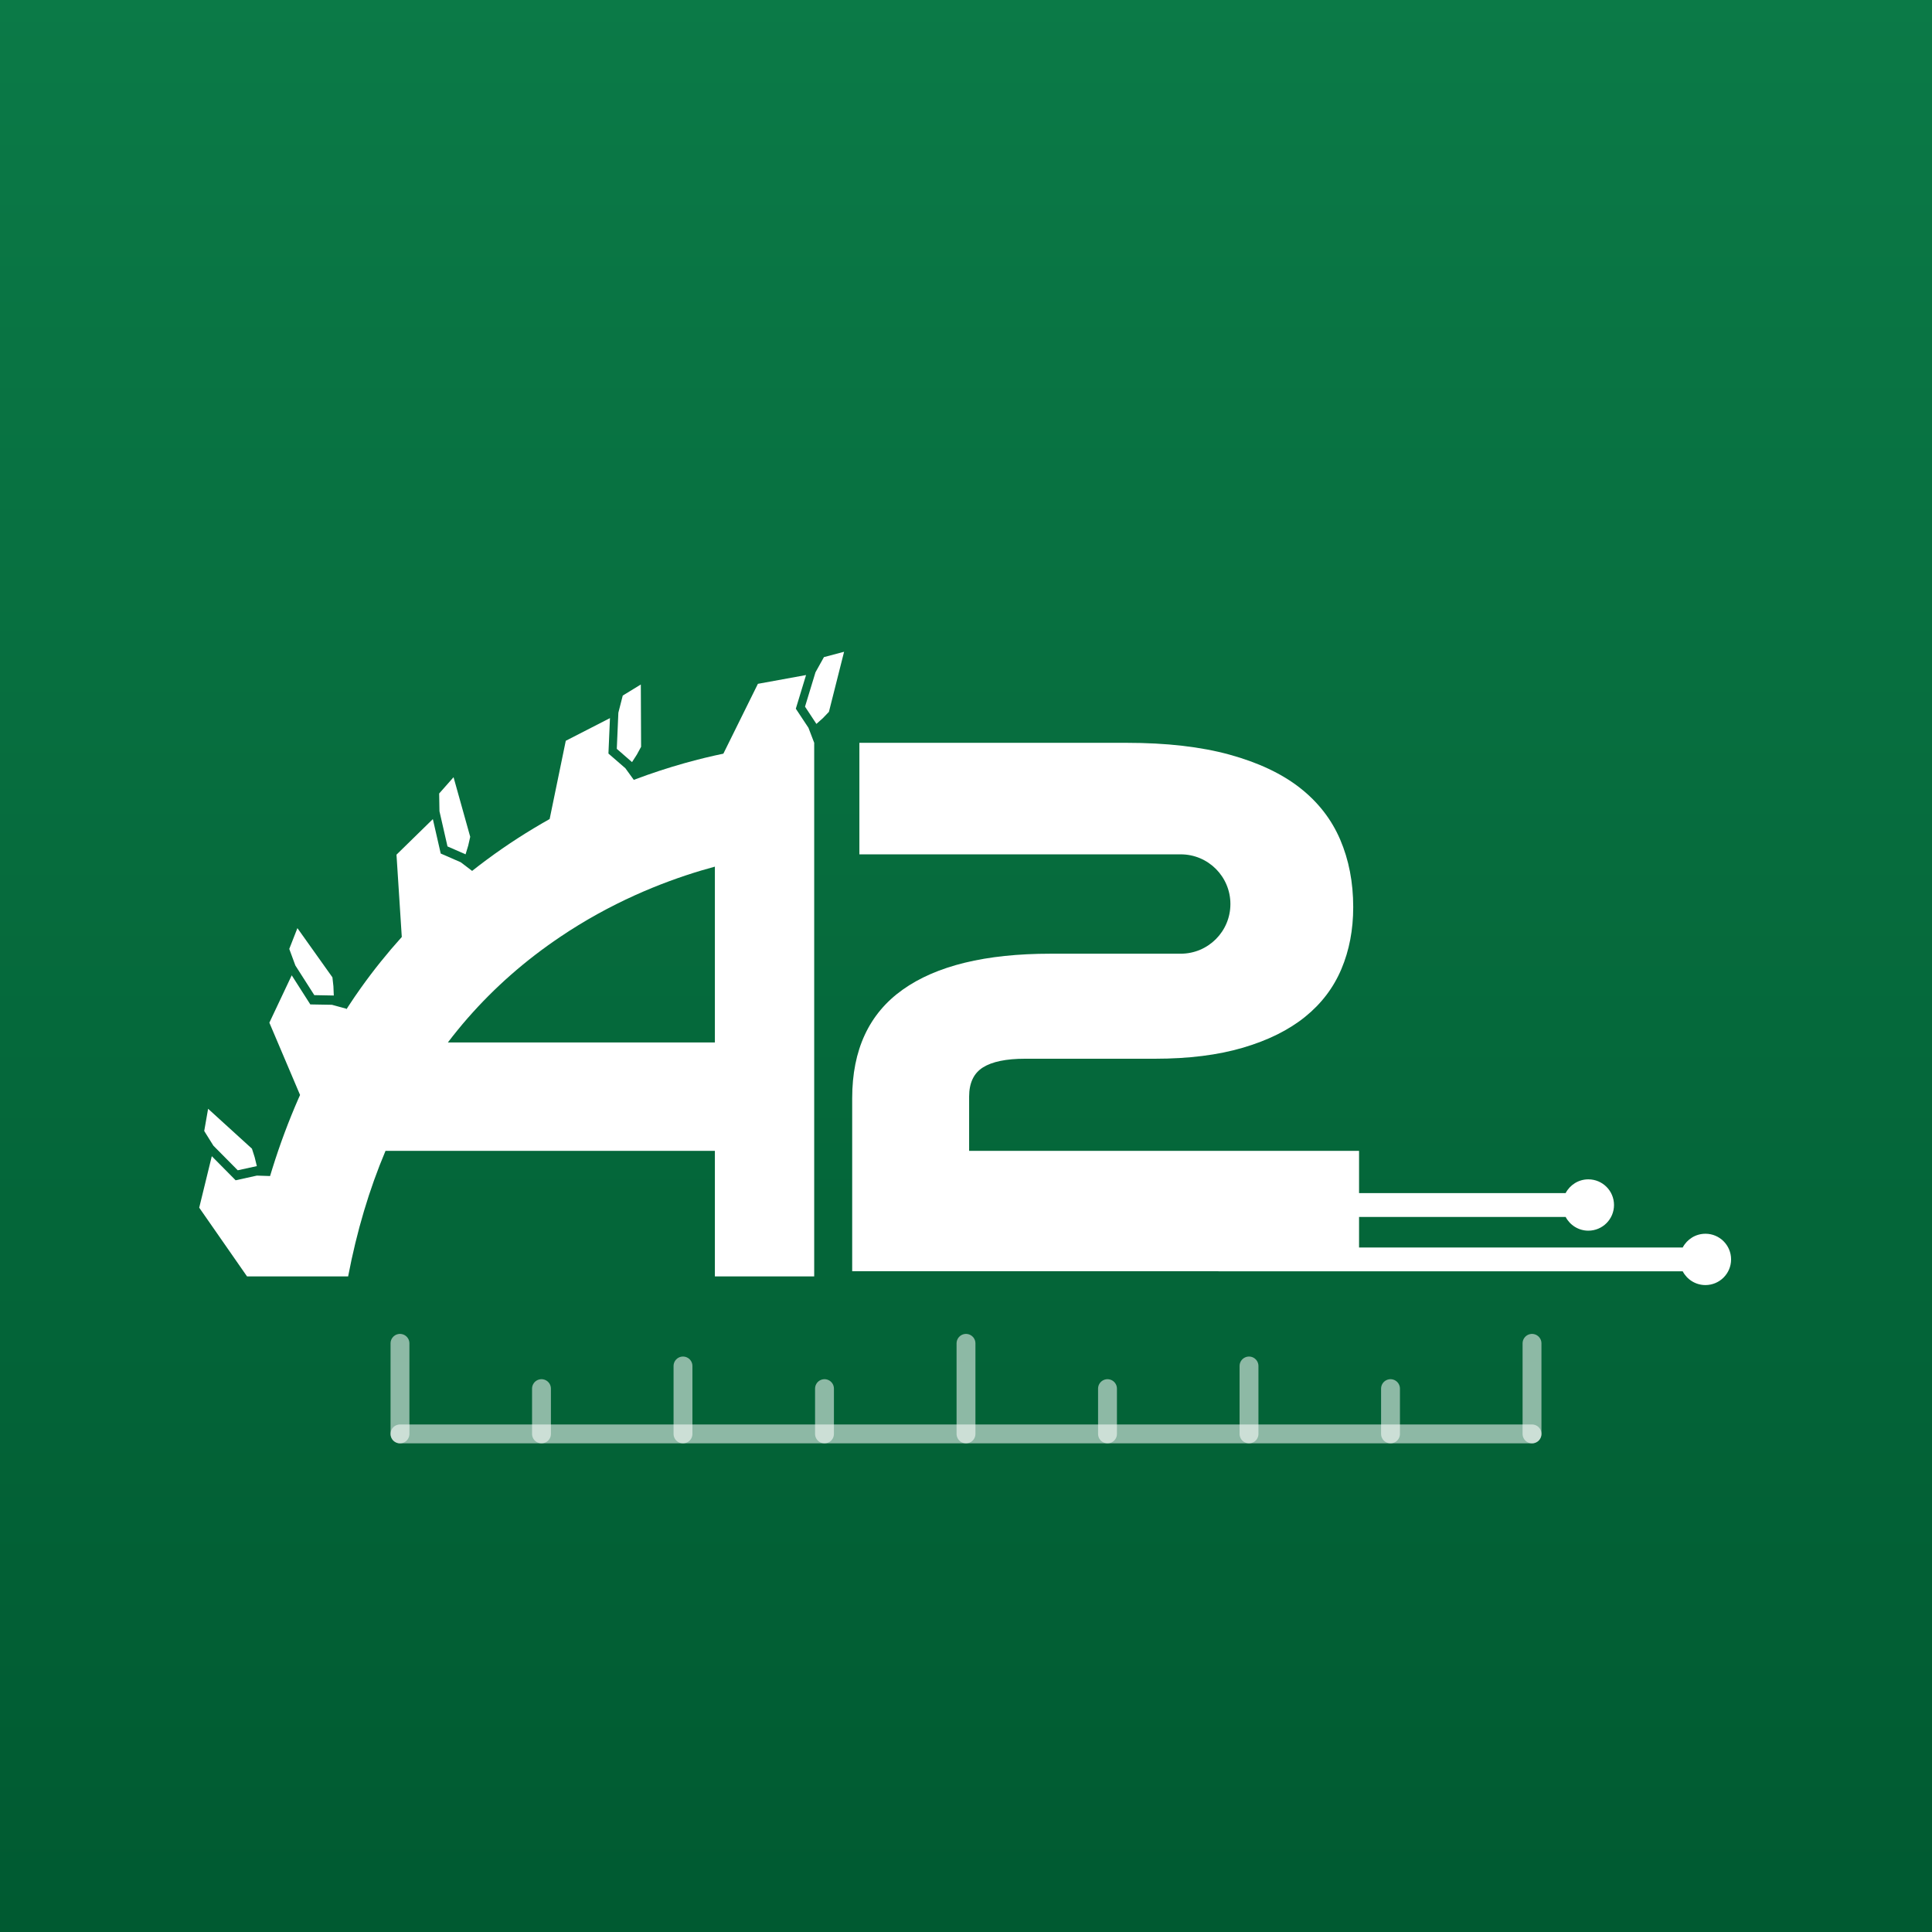
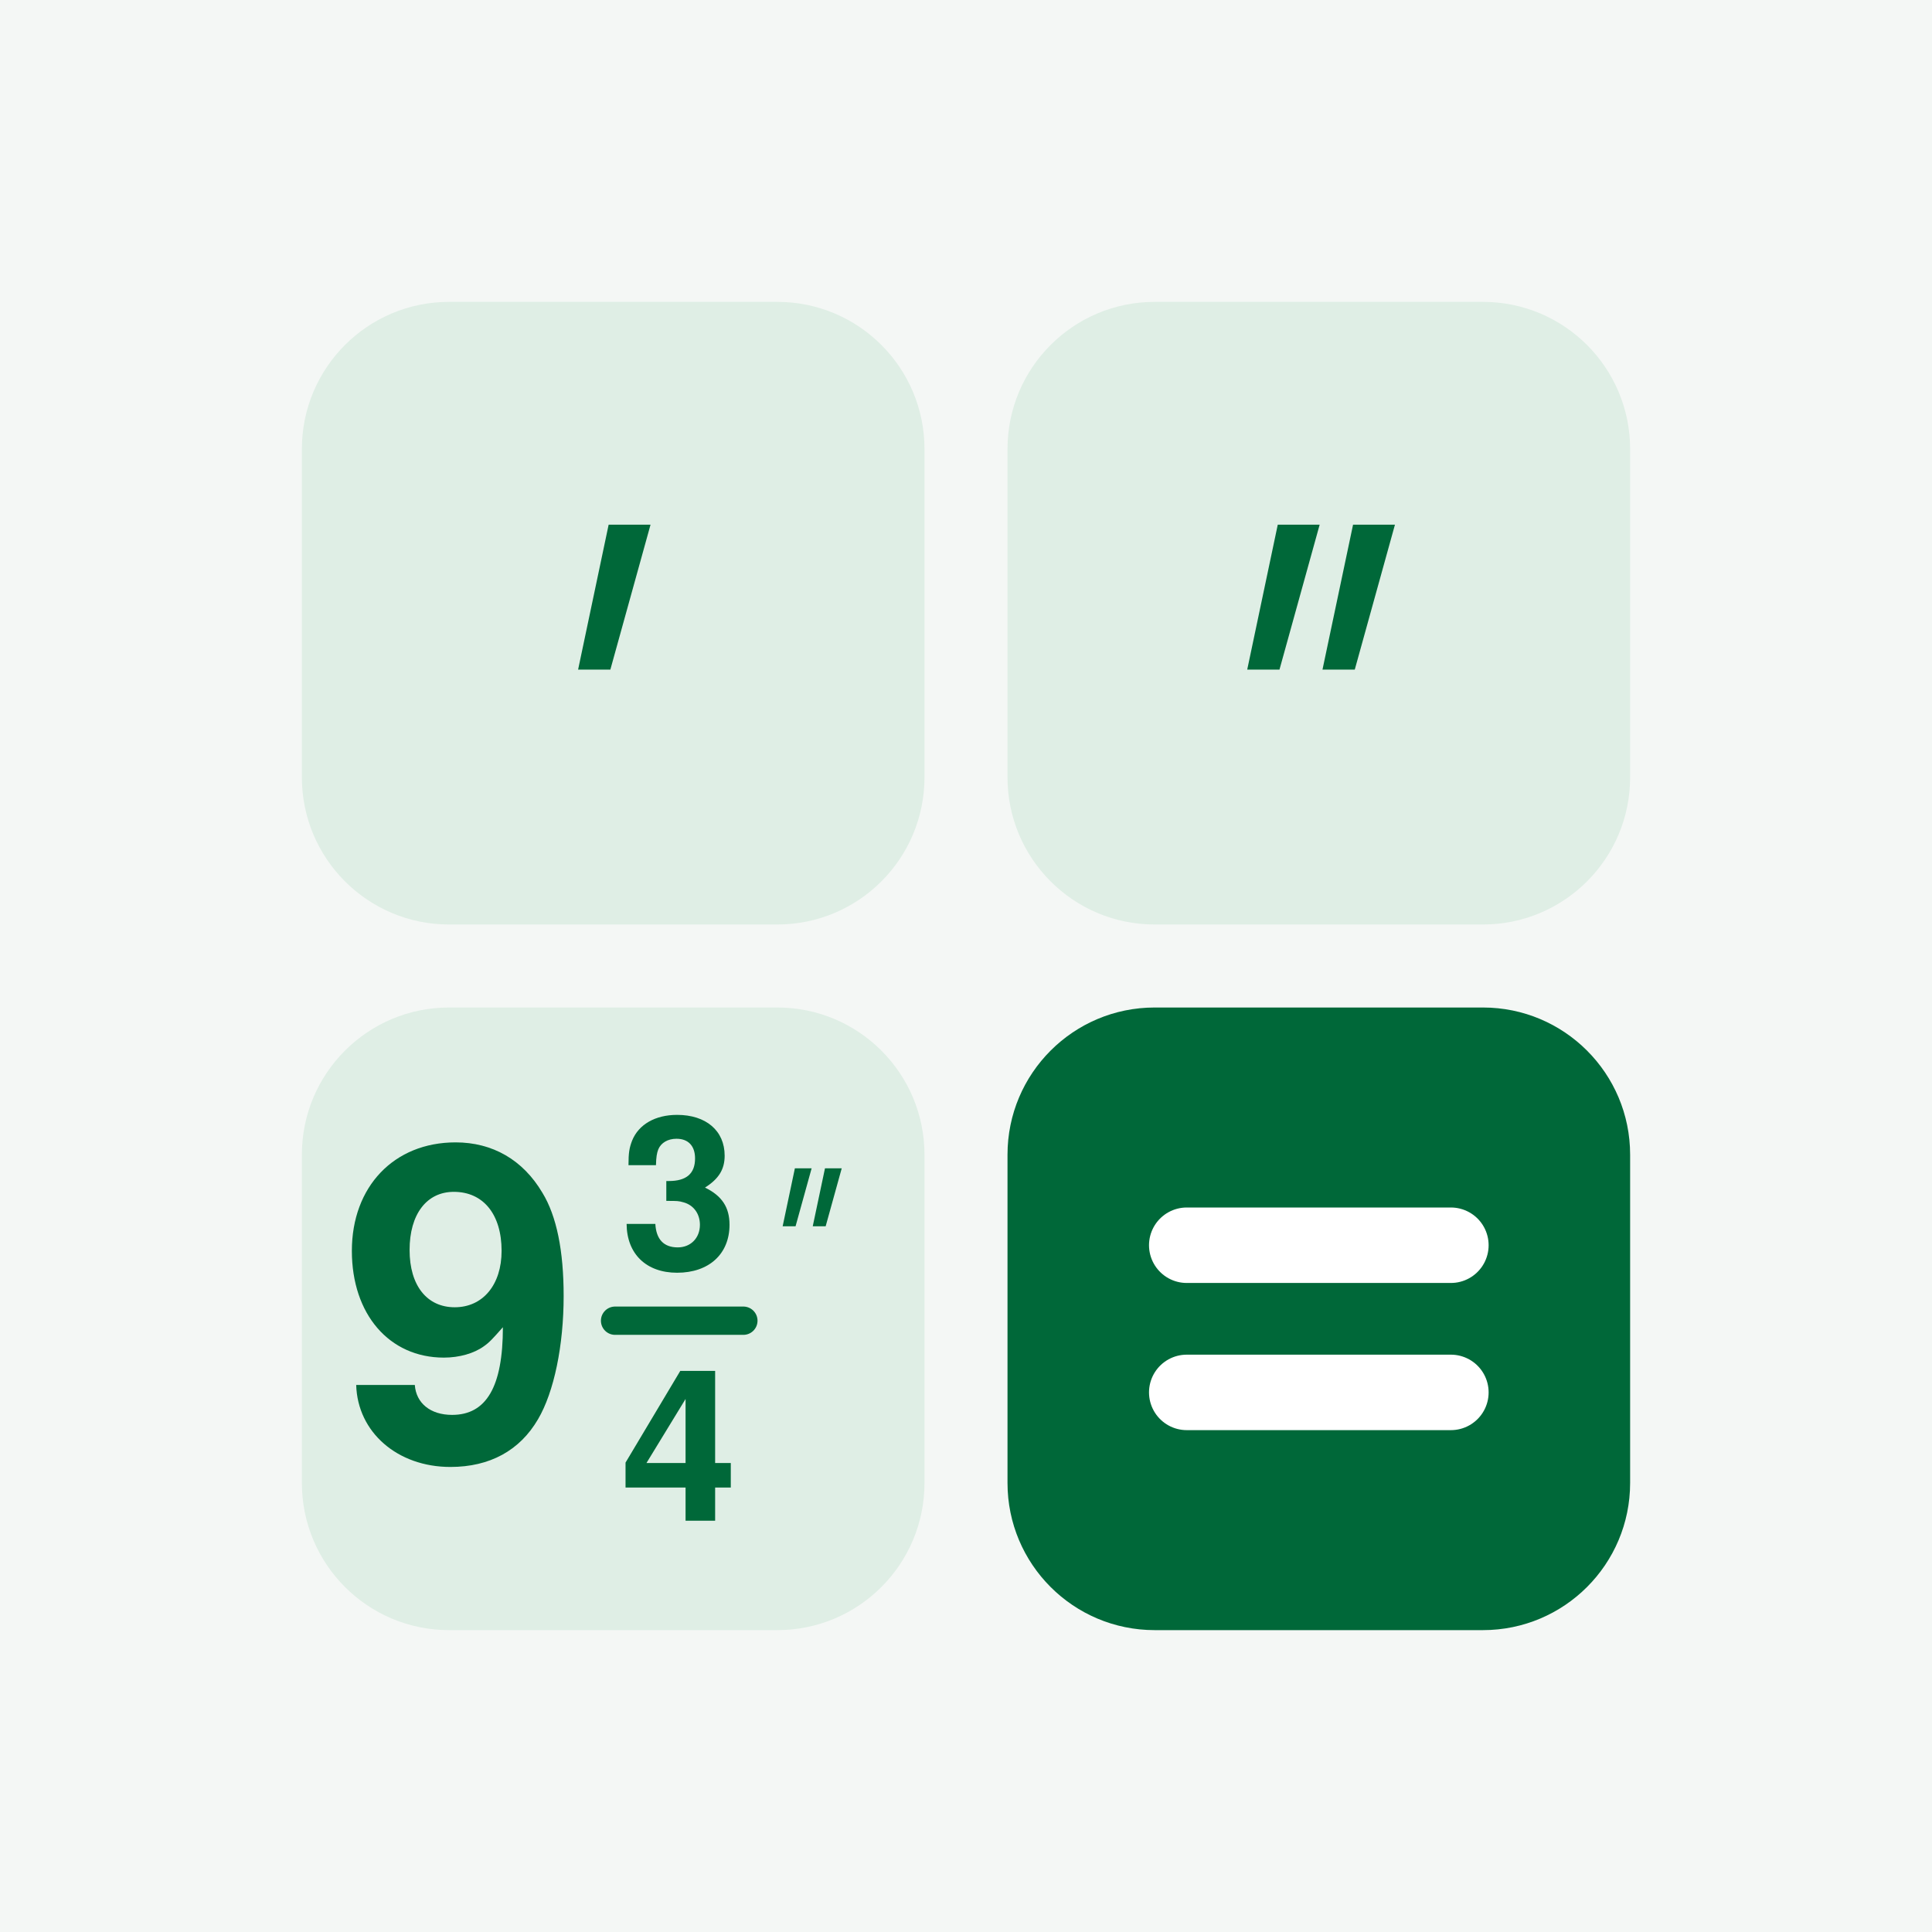
<svg xmlns="http://www.w3.org/2000/svg" width="1024" height="1024" viewBox="0 0 1024 1024">
-   <defs>
-     <linearGradient id="g" x1="0" y1="0" x2="0" y2="1">
-       <stop offset="0" stop-color="#0b7a47" />
-       <stop offset="1" stop-color="#005a31" />
-     </linearGradient>
-   </defs>
-   <rect width="1024" height="1024" fill="url(#g)" />
-   <svg x="102" y="338" width="820" height="348" viewBox="88 262 985 418" fill="#ffffff">
-     <polygon points="101.36 585.42 116.84 601.06 129 598.4 127.61 592.72 125.88 587.3 97.97 561.9 95.5 576.04 101.34 585.4 101.36 585.42" />
-     <polygon points="153.53 470.67 165.59 489.55 177.99 489.79 177.75 483.92 177.12 478.22 154.83 446.89 149.64 460.13 153.52 470.64 153.53 470.67" />
-     <polygon points="245.28 372.52 250.38 394.86 261.89 399.9 263.58 394.32 264.85 388.75 254.24 350.81 245.08 361.17 245.27 372.5 245.28 372.52" />
-     <polygon points="370.96 336.38 373.64 331.44 373.47 291.78 361.96 298.82 359.17 309.73 359.17 309.76 358.17 332.75 367.87 341.19 370.96 336.38" />
-     <path d="M480.22,319.38l-8.07-12.19,6.52-21.43-30.66,5.59-21.99,44.47c-14.31,2.95-34.18,8.05-57.03,16.67l-5.35-7.39-10.79-9.36.97-22.56-28.13,14.43-10.27,49.82c-3.34,1.88-6.71,3.83-10.08,5.86-13.77,8.28-26.87,17.35-39.28,27.17l-7.2-5.49-12.79-5.58-5.01-21.91-23.15,22.64,3.37,52.4c-9.23,10.25-17.91,21.03-25.99,32.36-2.7,3.79-5.33,7.64-7.88,11.56-.55.83-1.08,1.68-1.62,2.51l.33-.7-9.3-2.55-13.78-.24-11.83-18.53-14.24,30.16,19.55,46.03c-.33.75-.68,1.49-1.01,2.24-6.22,14.22-11.76,29-16.54,44.31-.53,1.68-1.04,3.37-1.55,5.06l-8.41-.28-13.51,2.98-15.18-15.34-8.01,32.78,30.42,43.72v-.04s0,.02,0,.03l.29.06h64.1c5.49-28.74,13.43-55.4,23.8-79.95h209.7v79.95h63.23v-339.59h.06s-3.7-9.67-3.7-9.67ZM250.62,519.68c4.05-5.33,8.27-10.51,12.65-15.54.03-.02.05-.05.06-.06l.03-.03c17.09-19.52,36.72-36.76,58.83-51.62l.03-.02c3.79-2.57,7.65-5.04,11.59-7.45,32.58-19.96,64.1-31.11,86.81-37.22v111.94h-170.01Z" />
-     <polygon points="484.67 284.01 484.66 284.04 478.01 305.88 485.26 316.87 489.43 313.15 493.23 309.18 502.88 270.94 490.06 274.33 484.67 284.01" />
-     <path d="M1051.27,641.47c-6.28,0-11.73,3.55-14.46,8.75h-206.06v-19.46h131.52c2.73,5.2,8.18,8.75,14.46,8.75,9.02,0,16.34-7.31,16.34-16.34s-7.31-16.34-16.34-16.34c-6.28,0-11.73,3.55-14.46,8.75h-131.52v-26.89h-248.26v-34.52c0-8.71,2.93-14.91,8.8-18.6,5.86-3.69,14.83-5.53,26.9-5.53h82.63c21.45,0,40.14-2.34,56.07-7.04,15.92-4.69,29.08-11.23,39.47-19.61,10.39-8.38,18.1-18.52,23.13-30.42,5.03-11.89,7.54-25.05,7.54-39.47,0-15.75-2.77-30.08-8.3-42.99-5.53-12.9-14.08-23.89-25.64-32.94s-26.49-16.09-44.75-21.12c-18.27-5.03-40.15-7.54-65.62-7.54h-170.1v71h204.59c17.47,0,31.63,14.16,31.63,31.63h0c0,17.47-14.16,31.63-31.63,31.63h-82.96c-41.23,0-72.58,7.63-94.03,22.88-21.46,15.26-32.18,38.3-32.18,69.14v110.12h233.19v.08h295.58c2.73,5.2,8.18,8.75,14.46,8.75,9.02,0,16.34-7.31,16.34-16.34s-7.31-16.34-16.34-16.34Z" />
-     <path d="M28.04,738.58c2.99-2.02,6.61-3.02,10.85-3.02,4.46,0,8.1,1.06,10.91,3.19,2.81,2.12,4.64,5.09,5.51,8.91h17.71c-1.44-8.49-5.13-15.08-11.07-19.76-5.94-4.68-13.59-7.02-22.95-7.02-7.56,0-14.08,1.67-19.55,5.02-5.47,3.35-9.68,7.96-12.64,13.82-2.95,5.87-4.43,12.69-4.43,20.47s1.47,14.38,4.43,20.25c2.95,5.87,7.16,10.44,12.64,13.72,5.47,3.28,11.99,4.91,19.55,4.91,9.36,0,17.01-2.29,22.95-6.86,5.94-4.57,9.63-10.85,11.07-18.85h-17.71c-.94,3.6-2.79,6.36-5.56,8.26-2.77,1.91-6.39,2.86-10.85,2.86s-7.87-.99-10.85-2.97c-2.99-1.98-5.26-4.79-6.8-8.42-1.55-3.63-2.32-7.94-2.32-12.91s.77-9.49,2.32-13.12c1.55-3.63,3.82-6.46,6.8-8.48Z" />
-     <path d="M149.38,725.84c-5.69-3.31-12.24-4.97-19.66-4.97s-13.93,1.66-19.55,4.97c-5.62,3.31-10.03,7.9-13.23,13.77-3.2,5.87-4.81,12.65-4.81,20.36s1.6,14.49,4.81,20.36c3.2,5.87,7.61,10.46,13.23,13.77,5.62,3.31,12.13,4.97,19.55,4.97s13.97-1.66,19.66-4.97c5.69-3.31,10.1-7.9,13.23-13.77,3.13-5.87,4.7-12.65,4.7-20.36s-1.57-14.49-4.7-20.36c-3.13-5.87-7.54-10.46-13.23-13.77ZM148.3,772.98c-1.73,3.64-4.16,6.46-7.29,8.48-3.13,2.02-6.9,3.02-11.29,3.02s-7.96-1.01-11.12-3.02c-3.17-2.02-5.62-4.84-7.34-8.48-1.73-3.63-2.59-7.97-2.59-13.01s.86-9.38,2.59-13.01c1.73-3.63,4.17-6.44,7.34-8.42,3.17-1.98,6.88-2.97,11.12-2.97s8.15.99,11.29,2.97c3.13,1.98,5.56,4.79,7.29,8.42,1.73,3.64,2.59,7.98,2.59,13.01s-.86,9.38-2.59,13.01Z" />
-     <polygon points="238.16 771.84 205 722.16 188.8 722.16 188.8 797.76 205 797.76 205 748.3 238.16 797.76 254.36 797.76 254.36 722.16 238.16 722.16 238.16 771.84" />
-     <path d="M321.26,758.07c-3.21-1.76-6.71-3.29-10.53-4.59-2.38-.72-4.55-1.44-6.53-2.16-1.98-.72-3.71-1.49-5.18-2.32-1.48-.83-2.63-1.84-3.46-3.02-.83-1.19-1.24-2.57-1.24-4.16s.39-3.04,1.19-4.16c.79-1.12,1.87-1.94,3.24-2.48,1.37-.54,2.88-.77,4.54-.7,1.87,0,3.51.4,4.91,1.19,1.4.79,2.52,1.84,3.35,3.13.83,1.3,1.28,2.74,1.35,4.32h17.39c-.15-4.61-1.39-8.59-3.73-11.93-2.34-3.35-5.47-5.9-9.4-7.67-3.92-1.76-8.48-2.65-13.66-2.65s-9.54.86-13.5,2.59c-3.96,1.73-7.07,4.23-9.34,7.51-2.27,3.28-3.4,7.22-3.4,11.83,0,5.54,1.6,9.97,4.81,13.28,3.2,3.31,7.79,5.94,13.77,7.88,2.59.79,5.02,1.6,7.29,2.43,2.27.83,4.27,1.73,5.99,2.7,1.73.97,3.09,2.12,4.1,3.46,1.01,1.33,1.51,2.93,1.51,4.81s-.43,3.29-1.3,4.48c-.86,1.19-2.04,2.09-3.51,2.7-1.48.61-3.19.92-5.13.92-2.3,0-4.32-.45-6.05-1.35-1.73-.9-3.1-2.14-4.1-3.73-1.01-1.58-1.55-3.42-1.62-5.51h-17.28c.22,5.26,1.58,9.68,4.1,13.28,2.52,3.6,5.96,6.32,10.31,8.15,4.36,1.84,9.23,2.75,14.63,2.75,5.9,0,10.85-1.04,14.85-3.13,4-2.09,7.05-4.86,9.18-8.32,2.12-3.46,3.19-7.24,3.19-11.34,0-4.68-.99-8.44-2.97-11.29-1.98-2.84-4.57-5.15-7.78-6.91Z" />
-     <polygon points="348.75 735.23 370.67 735.23 370.67 797.76 386.87 797.76 386.87 735.23 408.8 735.23 408.8 722.16 348.75 722.16 348.75 735.23" />
-     <path d="M473.16,765.47c4.03-2.16,7-5,8.91-8.53,1.91-3.53,2.86-7.31,2.86-11.34,0-4.32-.99-8.24-2.97-11.77-1.98-3.53-5-6.35-9.07-8.48-4.07-2.12-9.16-3.19-15.28-3.19h-29.38v75.6h16.2v-29.05h9.4l13.39,29.05h18.36l-15.22-31.05c.99-.37,1.93-.77,2.8-1.24ZM444.43,735.66h12.2c4.03,0,7,.96,8.91,2.86,1.91,1.91,2.86,4.48,2.86,7.72s-.96,5.94-2.86,7.88c-1.91,1.94-4.88,2.92-8.91,2.92h-12.2v-21.38Z" />
-     <path d="M551.78,768.39c0,3.38-.58,6.26-1.73,8.64-1.15,2.38-2.83,4.16-5.02,5.35-2.2,1.19-4.88,1.78-8.05,1.78s-5.74-.59-7.94-1.78c-2.2-1.19-3.85-2.97-4.97-5.35-1.12-2.38-1.67-5.25-1.67-8.64v-46.22h-16.2v46.12c0,6.91,1.35,12.64,4.05,17.17,2.7,4.54,6.37,7.94,11.02,10.21,4.64,2.27,9.81,3.4,15.5,3.4s10.89-1.13,15.61-3.4c4.71-2.27,8.5-5.67,11.34-10.21,2.84-4.54,4.27-10.26,4.27-17.17v-46.12h-16.2v46.22Z" />
-     <path d="M614.37,738.58c2.99-2.02,6.61-3.02,10.85-3.02,4.46,0,8.1,1.06,10.91,3.19,2.81,2.12,4.64,5.09,5.51,8.91h17.71c-1.44-8.49-5.13-15.08-11.07-19.76-5.94-4.68-13.59-7.02-22.95-7.02-7.56,0-14.08,1.67-19.55,5.02-5.47,3.35-9.68,7.96-12.64,13.82-2.95,5.87-4.43,12.69-4.43,20.47s1.47,14.38,4.43,20.25c2.95,5.87,7.16,10.44,12.64,13.72,5.47,3.28,11.99,4.91,19.55,4.91,9.36,0,17.01-2.29,22.95-6.86,5.94-4.57,9.63-10.85,11.07-18.85h-17.71c-.94,3.6-2.79,6.36-5.56,8.26-2.77,1.91-6.39,2.86-10.85,2.86s-7.87-.99-10.85-2.97c-2.99-1.98-5.26-4.79-6.8-8.42-1.55-3.63-2.32-7.94-2.32-12.91s.77-9.49,2.32-13.12c1.55-3.63,3.82-6.46,6.8-8.48Z" />
-     <polygon points="675.98 735.23 697.91 735.23 697.91 797.76 714.11 797.76 714.11 735.23 736.03 735.23 736.03 722.16 675.98 722.16 675.98 735.23" />
-     <rect x="755.47" y="722.16" width="16.2" height="75.6" />
-     <path d="M850.4,725.84c-5.69-3.31-12.24-4.97-19.66-4.97s-13.93,1.66-19.55,4.97c-5.62,3.31-10.03,7.9-13.23,13.77-3.2,5.87-4.81,12.65-4.81,20.36s1.6,14.49,4.81,20.36c3.2,5.87,7.61,10.46,13.23,13.77,5.62,3.31,12.13,4.97,19.55,4.97s13.97-1.66,19.66-4.97c5.69-3.31,10.1-7.9,13.23-13.77,3.13-5.87,4.7-12.65,4.7-20.36s-1.57-14.49-4.7-20.36c-3.13-5.87-7.54-10.46-13.23-13.77ZM849.32,772.98c-1.73,3.64-4.16,6.46-7.29,8.48-3.13,2.02-6.9,3.02-11.29,3.02s-7.96-1.01-11.12-3.02c-3.17-2.02-5.62-4.84-7.34-8.48-1.73-3.63-2.59-7.97-2.59-13.01s.86-9.38,2.59-13.01c1.73-3.63,4.17-6.44,7.34-8.42,3.17-1.98,6.88-2.97,11.12-2.97s8.15.99,11.29,2.97c3.13,1.98,5.56,4.79,7.29,8.42,1.73,3.64,2.59,7.98,2.59,13.01s-.86,9.38-2.59,13.01Z" />
-     <polygon points="939.18 722.16 939.18 771.84 906.02 722.16 889.82 722.16 889.82 797.76 906.02 797.76 906.02 748.3 939.18 797.76 955.38 797.76 955.38 722.16 939.18 722.16" />
-   </svg>
-   <g stroke="#ffffff" stroke-opacity="0.55" stroke-width="10" stroke-linecap="round">
-     <line x1="212" y1="760" x2="812" y2="760" />
-     <line x1="212" y1="760" x2="212" y2="712" />
-     <line x1="287" y1="760" x2="287" y2="736" />
-     <line x1="362" y1="760" x2="362" y2="724" />
-     <line x1="437" y1="760" x2="437" y2="736" />
-     <line x1="512" y1="760" x2="512" y2="712" />
-     <line x1="587" y1="760" x2="587" y2="736" />
-     <line x1="662" y1="760" x2="662" y2="724" />
-     <line x1="737" y1="760" x2="737" y2="736" />
-     <line x1="812" y1="760" x2="812" y2="712" />
+   <rect width="1024" height="1024" fill="#f4f7f5" />
+   <g fill="#dfeee5">
+     <rect x="160" y="160" width="330" height="330" rx="78" />
+     <rect x="534" y="160" width="330" height="330" rx="78" />
+     <rect x="160" y="534" width="330" height="330" rx="78" />
+   </g>
+   <rect x="534" y="534" width="330" height="330" rx="78" fill="#006839" />
+   <text x="325" y="480" font-size="300" font-family="SF Pro Rounded, ui-rounded, -apple-system, Helvetica Neue, Helvetica, Arial, sans-serif" font-weight="700" text-anchor="middle" fill="#006839">′</text>
+   <text x="699" y="480" font-size="300" font-family="SF Pro Rounded, ui-rounded, -apple-system, Helvetica Neue, Helvetica, Arial, sans-serif" font-weight="700" text-anchor="middle" fill="#006839">″</text>
+   <text x="244" y="772" font-size="230" font-family="SF Pro Rounded, ui-rounded, -apple-system, Helvetica Neue, Helvetica, Arial, sans-serif" font-weight="700" text-anchor="middle" fill="#006839">9</text>
+   <text x="360" y="672" font-size="112" font-family="SF Pro Rounded, ui-rounded, -apple-system, Helvetica Neue, Helvetica, Arial, sans-serif" font-weight="700" text-anchor="middle" fill="#006839">3</text>
+   <line x1="326" y1="700" x2="394" y2="700" stroke="#006839" stroke-width="15" stroke-linecap="round" />
+   <text x="360" y="806" font-size="112" font-family="SF Pro Rounded, ui-rounded, -apple-system, Helvetica Neue, Helvetica, Arial, sans-serif" font-weight="700" text-anchor="middle" fill="#006839">4</text>
+   <text x="430" y="700" font-size="120" font-family="SF Pro Rounded, ui-rounded, -apple-system, Helvetica Neue, Helvetica, Arial, sans-serif" font-weight="700" text-anchor="middle" fill="#006839">″</text>
+   <g stroke="#ffffff" stroke-width="40" stroke-linecap="round">
+     <line x1="629" y1="660" x2="769" y2="660" />
+     <line x1="629" y1="738" x2="769" y2="738" />
  </g>
</svg>
